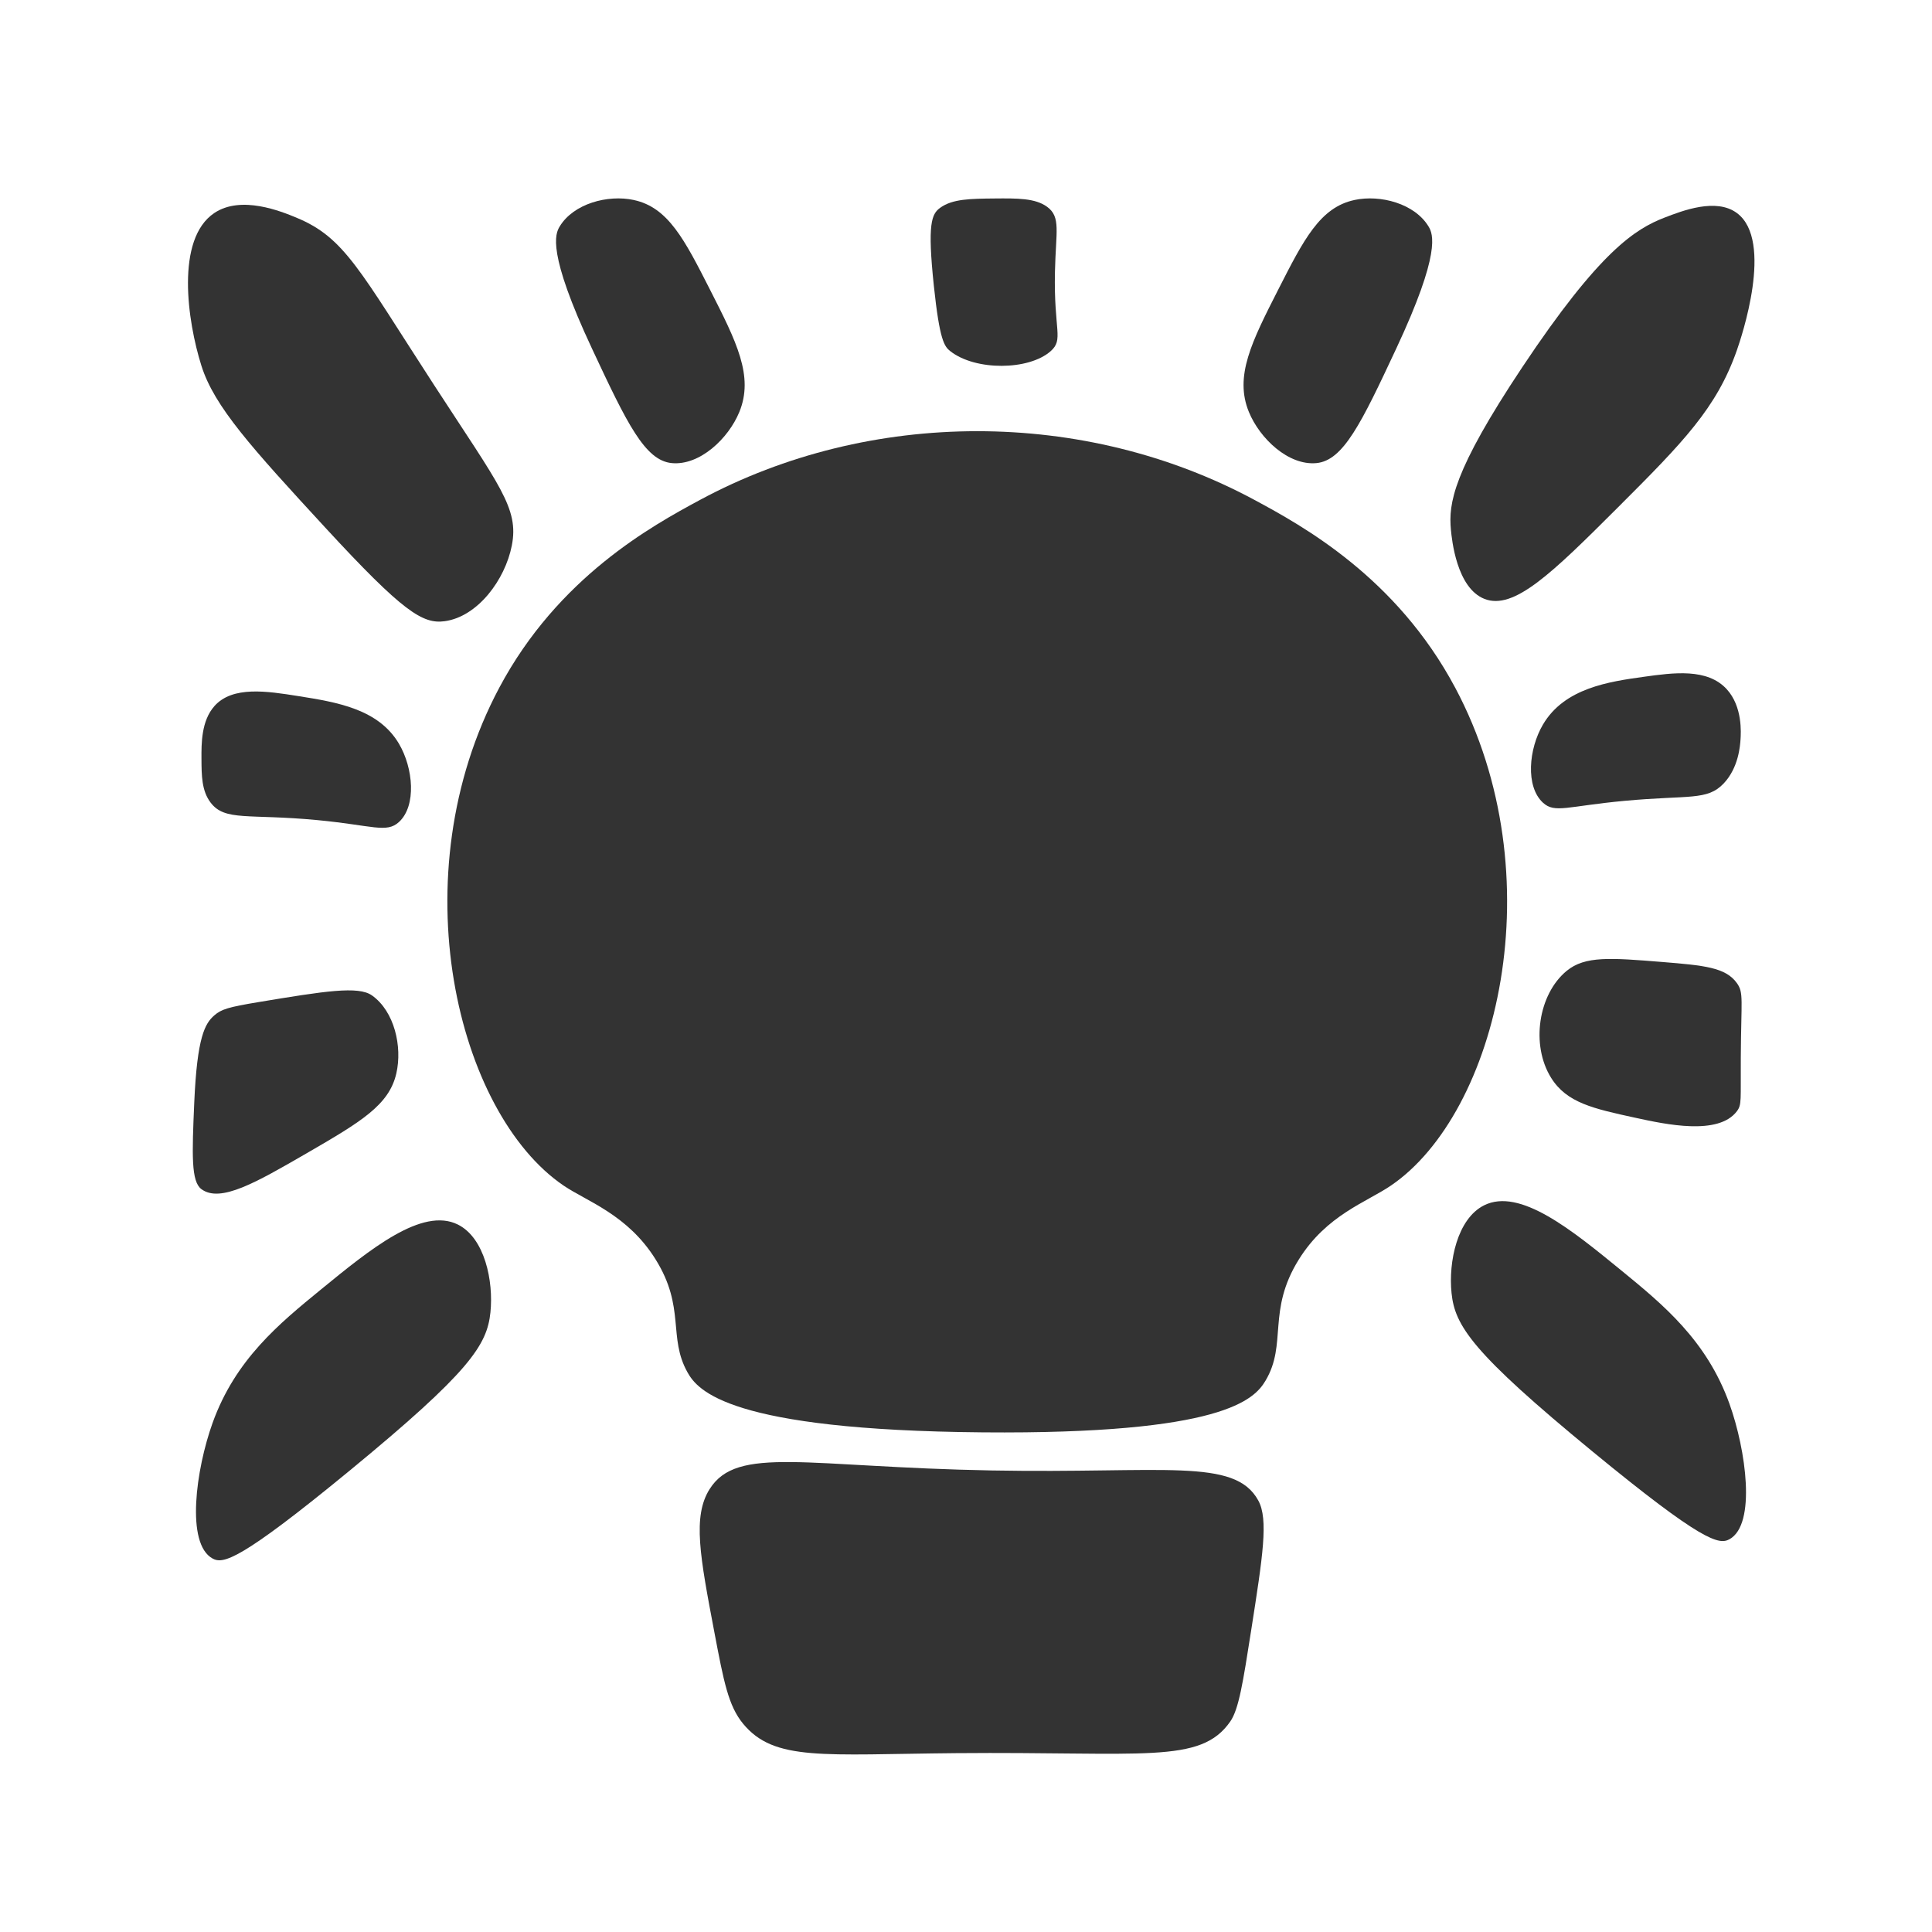
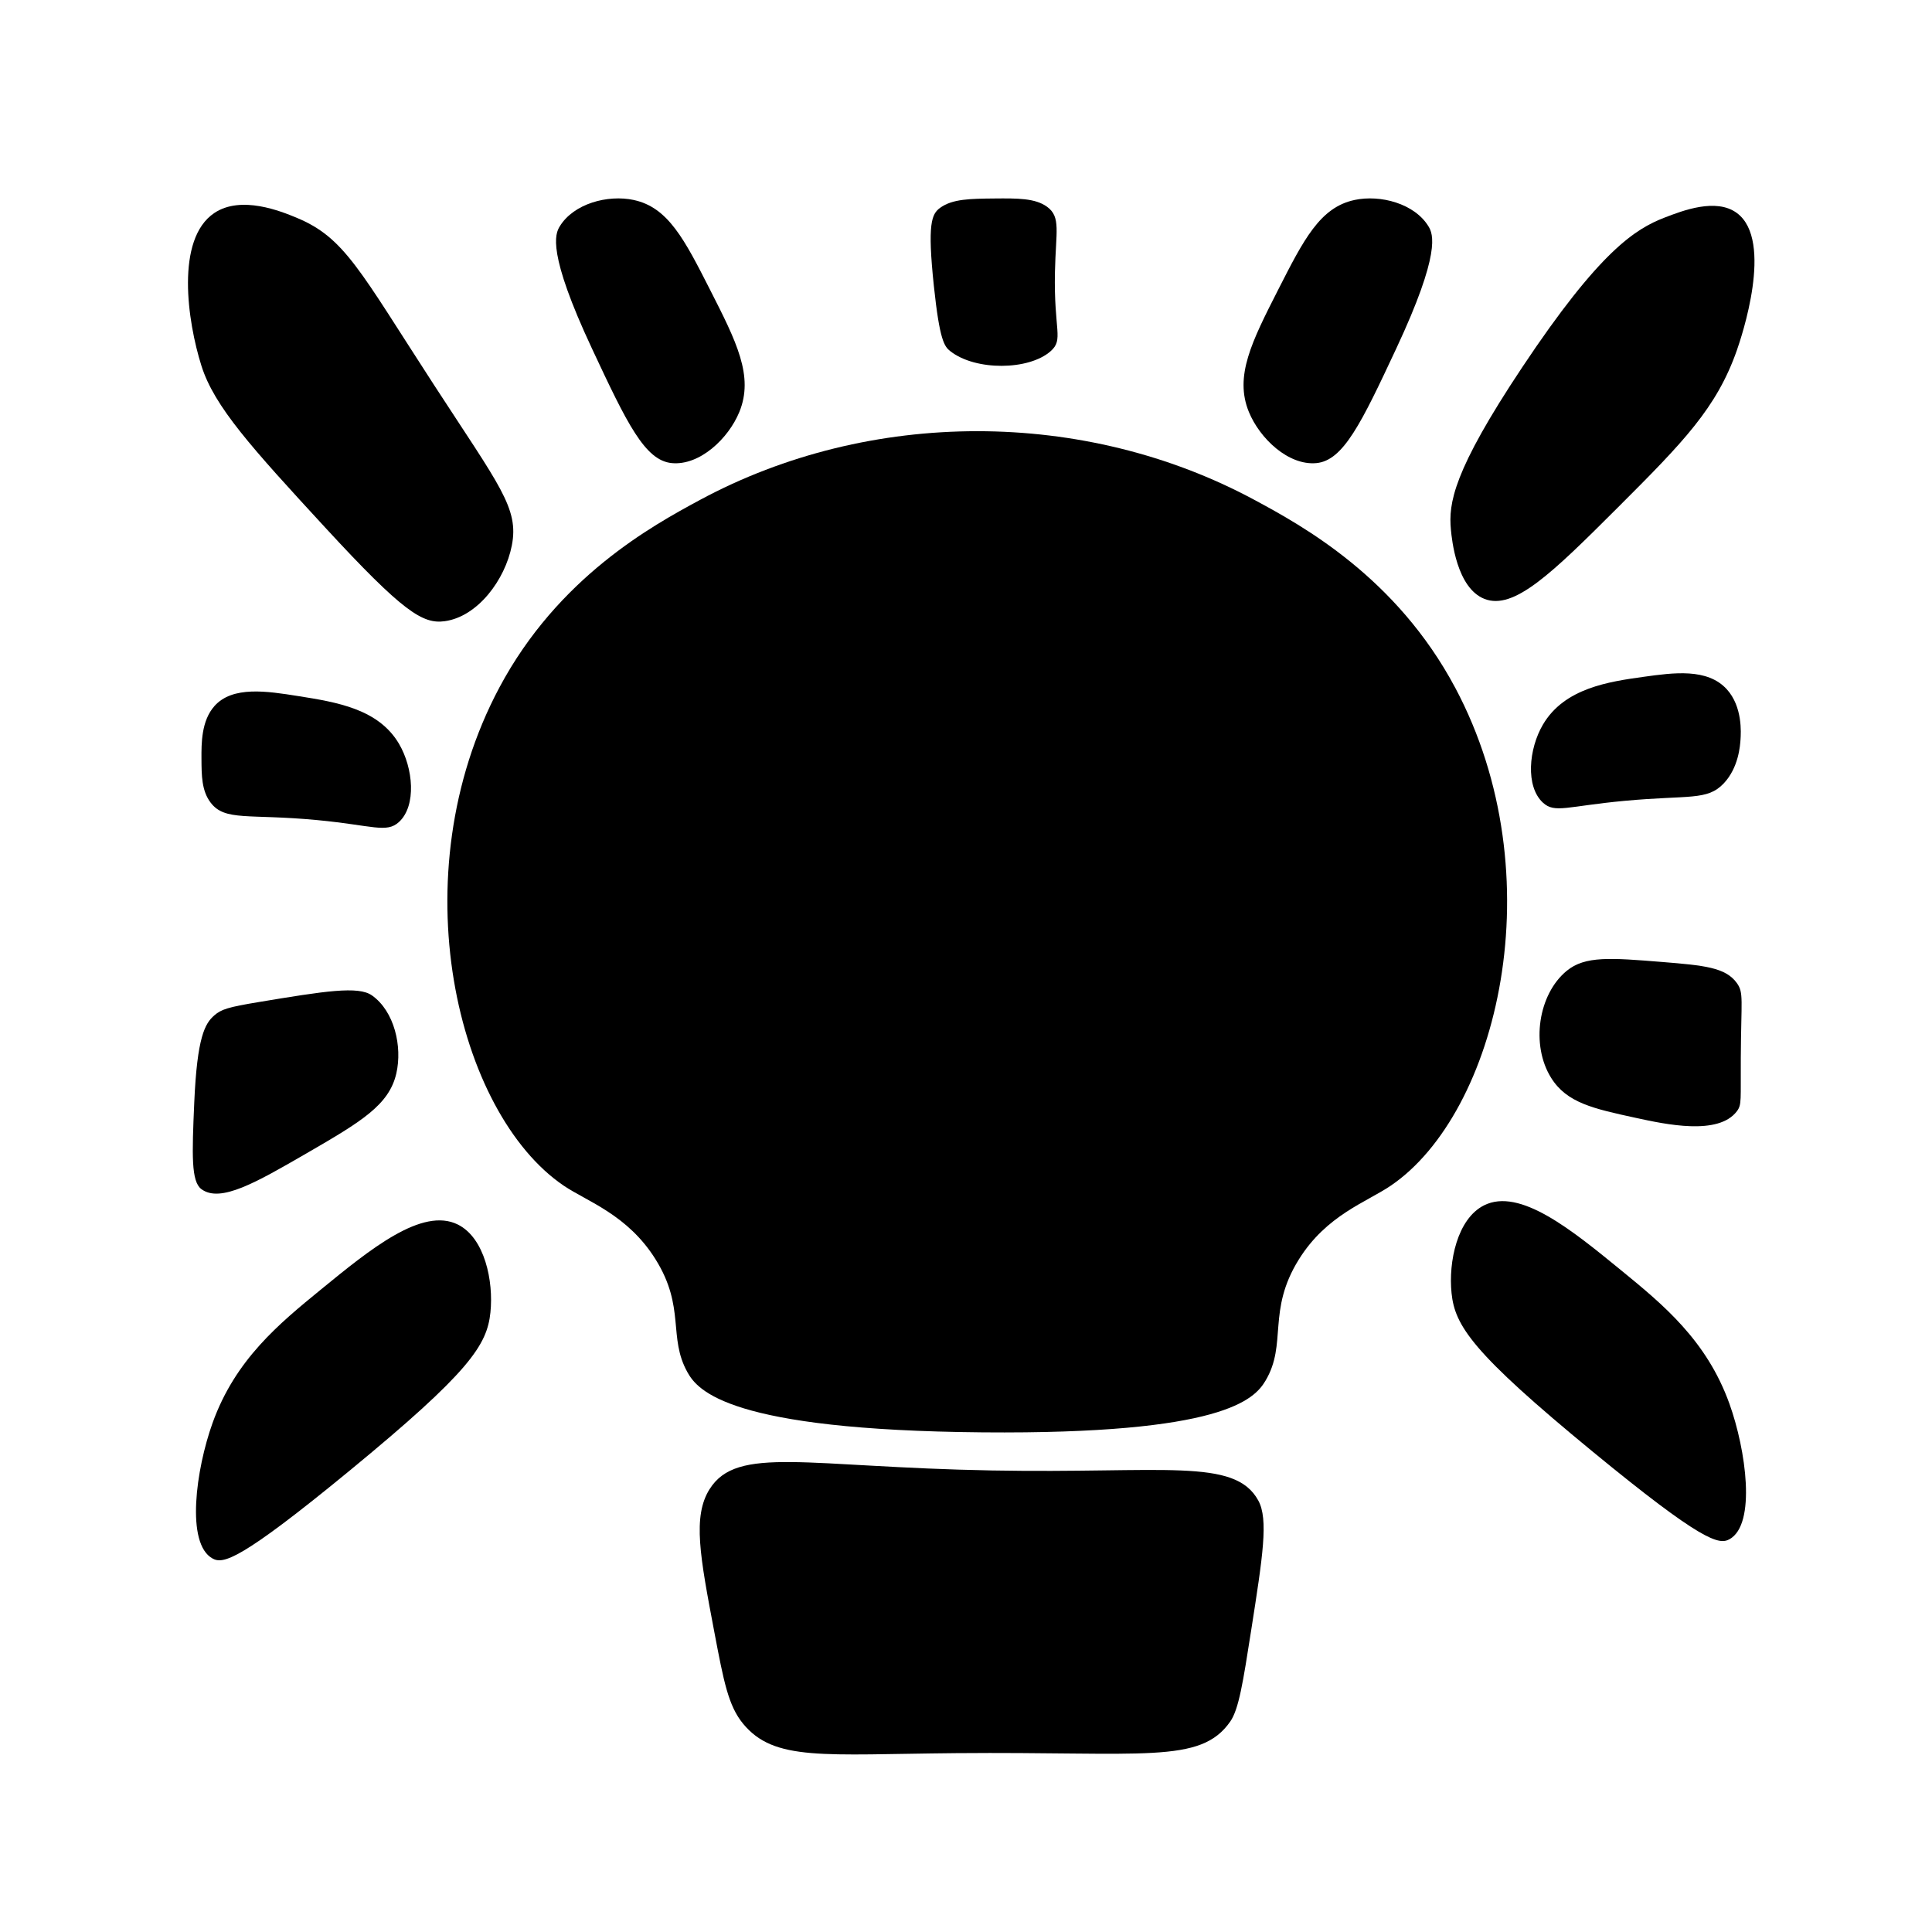
<svg xmlns="http://www.w3.org/2000/svg" width="185" height="185" viewBox="0 0 185 185" fill="none">
-   <path d="M67.954 142.587C70.587 138.395 77.185 140.479 94.971 140.805C111.459 141.106 118.24 139.544 120.494 143.692C121.471 145.49 120.918 149.016 119.814 156.066C119.021 161.134 118.624 163.669 117.8 164.852C114.939 168.959 109.536 167.715 91.531 167.874C78.785 167.988 74.138 168.676 71.154 165.054C69.742 163.341 69.3 161.008 68.414 156.343C67.022 149.012 66.301 145.213 67.952 142.585L67.954 142.587Z" fill="#333333" />
-   <path d="M139.339 65.845C133.711 55.278 124.73 50.35 120.132 47.875C103.833 39.094 83.319 39.094 67.019 47.875C62.421 50.353 53.44 55.278 47.812 65.845C38.2 83.891 43.756 106.59 53.976 113.533C56.189 115.035 60.107 116.306 62.78 120.598C65.659 125.22 63.943 128.035 65.832 131.41C66.806 133.15 69.806 136.943 94.094 137.156C117.123 137.357 120.112 133.996 121.175 132.217C123.288 128.679 121.297 125.533 124.373 120.598C127.026 116.344 130.83 115.127 133.177 113.533C143.396 106.592 148.952 83.891 139.341 65.845H139.339Z" fill="#333333" />
-   <path d="M60.693 19.153C63.981 19.858 65.547 22.94 67.979 27.72C70.524 32.722 72.2 36.02 70.797 39.446C69.75 42 67.005 44.592 64.336 44.345C61.754 44.106 60.029 40.528 56.687 33.382C52.376 24.171 53.16 22.401 53.591 21.689C54.918 19.494 58.199 18.616 60.695 19.151L60.693 19.153Z" fill="#333333" />
-   <path d="M20.539 67.601C22.283 65.66 25.566 66.179 28.549 66.652C32.249 67.237 36.237 67.883 38.204 71.219C39.577 73.548 39.896 77.158 38.204 78.711C37.011 79.805 35.703 79.035 30.372 78.528C23.789 77.902 21.541 78.669 20.164 76.849C19.308 75.716 19.3 74.26 19.292 72.651C19.284 71.207 19.272 69.015 20.541 67.603L20.539 67.601Z" fill="#333333" />
-   <path d="M43.85 117.261C46.415 118.546 47.271 122.667 46.962 125.666C46.641 128.802 44.979 131.366 33.468 140.831C22.925 149.499 21.353 149.784 20.352 149.235C17.766 147.813 18.768 140.678 20.352 136.263C22.536 130.177 26.724 126.754 30.735 123.474C35.451 119.618 40.429 115.548 43.85 117.261Z" fill="#333333" />
-   <path d="M129.691 19.153C126.402 19.858 124.836 22.94 122.404 27.72C119.86 32.722 118.183 36.02 119.587 39.446C120.634 42 123.379 44.592 126.047 44.345C128.63 44.106 130.354 40.528 133.697 33.382C138.008 24.171 137.224 22.401 136.793 21.689C135.465 19.494 132.185 18.616 129.689 19.151L129.691 19.153Z" fill="#333333" />
-   <path d="M165.349 65.999C163.493 63.962 160.244 64.413 157.405 64.807C154.063 65.271 149.808 65.885 147.751 69.374C146.377 71.703 146.058 75.313 147.751 76.866C148.882 77.904 150.055 77.196 155.583 76.683C161.742 76.112 163.467 76.687 165.049 75.024C166.482 73.515 166.625 71.401 166.665 70.804C166.705 70.199 166.875 67.673 165.349 65.999Z" fill="#333333" />
-   <path d="M142.106 115.418C139.542 116.703 138.685 120.824 138.994 123.822C139.315 126.958 140.977 129.522 152.489 138.987C163.031 147.655 164.603 147.941 165.604 147.392C168.191 145.97 167.188 138.834 165.604 134.419C163.42 128.333 159.232 124.91 155.222 121.63C150.506 117.775 145.527 113.704 142.106 115.418Z" fill="#333333" />
-   <path d="M91.002 33.631C93.41 35.522 98.513 35.474 100.601 33.631C101.886 32.497 100.895 31.68 101.018 26.025C101.1 22.149 101.603 20.78 100.266 19.802C99.127 18.97 97.416 18.986 95.211 19.006C92.909 19.028 91.205 19.044 90.03 19.895C89.208 20.49 88.79 21.391 89.422 27.379C89.974 32.594 90.425 33.181 91.002 33.633V33.631Z" fill="#333333" />
-   <path d="M159.372 20.844C156.595 21.922 153.182 24.024 145.764 35.166C139.125 45.135 138.69 48.208 138.934 50.736C139.022 51.643 139.472 56.301 142.148 57.349C144.968 58.451 148.597 54.908 154.907 48.605C161.197 42.322 164.381 39.067 166.32 33.526C166.727 32.362 169.891 23.048 166.32 20.401C164.325 18.923 161.105 20.174 159.372 20.844Z" fill="#333333" />
-   <path d="M28.385 20.844C33.015 22.751 34.432 25.888 41.568 36.874C47.852 46.547 49.707 48.665 49.011 52.231C48.366 55.532 45.735 59.051 42.585 59.484C40.488 59.771 38.617 58.629 31.15 50.526C24.084 42.857 20.527 38.943 19.29 35.033C17.94 30.766 16.791 22.9 20.517 20.4C23.099 18.666 26.933 20.245 28.385 20.842V20.844Z" fill="#333333" />
-   <path d="M166.318 94.139C165.245 92.638 163.202 92.443 159.158 92.115C154.235 91.717 151.775 91.516 150.015 92.968C147.294 95.211 146.566 100.062 148.527 103.205C150.025 105.606 152.557 106.156 156.645 107.044C159.497 107.664 164.548 108.76 166.318 106.405C166.799 105.765 166.665 105.365 166.691 101.286C166.725 95.679 166.984 95.072 166.318 94.139Z" fill="#333333" />
-   <path d="M35.613 95.313C37.773 96.839 38.537 100.216 37.953 102.778C37.261 105.811 34.605 107.4 29.321 110.457C24.547 113.218 21.106 115.21 19.29 113.87C18.295 113.138 18.383 110.598 18.602 105.552C18.875 99.279 19.634 98.002 20.515 97.233C21.197 96.64 21.846 96.439 24.768 95.954C31.112 94.9 34.31 94.394 35.613 95.315V95.313Z" fill="#333333" />
+   <path d="M67.954 142.587C70.587 138.395 77.185 140.479 94.971 140.805C111.459 141.106 118.24 139.544 120.494 143.692C121.471 145.49 120.918 149.016 119.814 156.066C119.021 161.134 118.624 163.669 117.8 164.852C114.939 168.959 109.536 167.715 91.531 167.874C78.785 167.988 74.138 168.676 71.154 165.054C69.742 163.341 69.3 161.008 68.414 156.343C67.022 149.012 66.301 145.213 67.952 142.585L67.954 142.587Z" fill="currentColor" />
+   <path d="M139.339 65.845C133.711 55.278 124.73 50.35 120.132 47.875C103.833 39.094 83.319 39.094 67.019 47.875C62.421 50.353 53.44 55.278 47.812 65.845C38.2 83.891 43.756 106.59 53.976 113.533C56.189 115.035 60.107 116.306 62.78 120.598C65.659 125.22 63.943 128.035 65.832 131.41C66.806 133.15 69.806 136.943 94.094 137.156C117.123 137.357 120.112 133.996 121.175 132.217C123.288 128.679 121.297 125.533 124.373 120.598C127.026 116.344 130.83 115.127 133.177 113.533C143.396 106.592 148.952 83.891 139.341 65.845H139.339Z" fill="currentColor" />
+   <path d="M60.693 19.153C63.981 19.858 65.547 22.94 67.979 27.72C70.524 32.722 72.2 36.02 70.797 39.446C69.75 42 67.005 44.592 64.336 44.345C61.754 44.106 60.029 40.528 56.687 33.382C52.376 24.171 53.16 22.401 53.591 21.689C54.918 19.494 58.199 18.616 60.695 19.151L60.693 19.153Z" fill="currentColor" />
+   <path d="M20.539 67.601C22.283 65.66 25.566 66.179 28.549 66.652C32.249 67.237 36.237 67.883 38.204 71.219C39.577 73.548 39.896 77.158 38.204 78.711C37.011 79.805 35.703 79.035 30.372 78.528C23.789 77.902 21.541 78.669 20.164 76.849C19.308 75.716 19.3 74.26 19.292 72.651C19.284 71.207 19.272 69.015 20.541 67.603L20.539 67.601Z" fill="currentColor" />
+   <path d="M43.85 117.261C46.415 118.546 47.271 122.667 46.962 125.666C46.641 128.802 44.979 131.366 33.468 140.831C22.925 149.499 21.353 149.784 20.352 149.235C17.766 147.813 18.768 140.678 20.352 136.263C22.536 130.177 26.724 126.754 30.735 123.474C35.451 119.618 40.429 115.548 43.85 117.261Z" fill="currentColor" />
+   <path d="M129.691 19.153C126.402 19.858 124.836 22.94 122.404 27.72C119.86 32.722 118.183 36.02 119.587 39.446C120.634 42 123.379 44.592 126.047 44.345C128.63 44.106 130.354 40.528 133.697 33.382C138.008 24.171 137.224 22.401 136.793 21.689C135.465 19.494 132.185 18.616 129.689 19.151L129.691 19.153Z" fill="currentColor" />
+   <path d="M165.349 65.999C163.493 63.962 160.244 64.413 157.405 64.807C154.063 65.271 149.808 65.885 147.751 69.374C146.377 71.703 146.058 75.313 147.751 76.866C148.882 77.904 150.055 77.196 155.583 76.683C161.742 76.112 163.467 76.687 165.049 75.024C166.482 73.515 166.625 71.401 166.665 70.804C166.705 70.199 166.875 67.673 165.349 65.999Z" fill="currentColor" />
+   <path d="M142.106 115.418C139.542 116.703 138.685 120.824 138.994 123.822C139.315 126.958 140.977 129.522 152.489 138.987C163.031 147.655 164.603 147.941 165.604 147.392C168.191 145.97 167.188 138.834 165.604 134.419C163.42 128.333 159.232 124.91 155.222 121.63C150.506 117.775 145.527 113.704 142.106 115.418Z" fill="currentColor" />
+   <path d="M91.002 33.631C93.41 35.522 98.513 35.474 100.601 33.631C101.886 32.497 100.895 31.68 101.018 26.025C101.1 22.149 101.603 20.78 100.266 19.802C99.127 18.97 97.416 18.986 95.211 19.006C92.909 19.028 91.205 19.044 90.03 19.895C89.208 20.49 88.79 21.391 89.422 27.379C89.974 32.594 90.425 33.181 91.002 33.633V33.631Z" fill="currentColor" />
+   <path d="M159.372 20.844C156.595 21.922 153.182 24.024 145.764 35.166C139.125 45.135 138.69 48.208 138.934 50.736C139.022 51.643 139.472 56.301 142.148 57.349C144.968 58.451 148.597 54.908 154.907 48.605C161.197 42.322 164.381 39.067 166.32 33.526C166.727 32.362 169.891 23.048 166.32 20.401C164.325 18.923 161.105 20.174 159.372 20.844Z" fill="currentColor" />
+   <path d="M28.385 20.844C33.015 22.751 34.432 25.888 41.568 36.874C47.852 46.547 49.707 48.665 49.011 52.231C48.366 55.532 45.735 59.051 42.585 59.484C40.488 59.771 38.617 58.629 31.15 50.526C24.084 42.857 20.527 38.943 19.29 35.033C17.94 30.766 16.791 22.9 20.517 20.4C23.099 18.666 26.933 20.245 28.385 20.842V20.844Z" fill="currentColor" />
+   <path d="M166.318 94.139C165.245 92.638 163.202 92.443 159.158 92.115C154.235 91.717 151.775 91.516 150.015 92.968C147.294 95.211 146.566 100.062 148.527 103.205C150.025 105.606 152.557 106.156 156.645 107.044C159.497 107.664 164.548 108.76 166.318 106.405C166.799 105.765 166.665 105.365 166.691 101.286C166.725 95.679 166.984 95.072 166.318 94.139Z" fill="currentColor" />
+   <path d="M35.613 95.313C37.773 96.839 38.537 100.216 37.953 102.778C37.261 105.811 34.605 107.4 29.321 110.457C24.547 113.218 21.106 115.21 19.29 113.87C18.295 113.138 18.383 110.598 18.602 105.552C18.875 99.279 19.634 98.002 20.515 97.233C21.197 96.64 21.846 96.439 24.768 95.954C31.112 94.9 34.31 94.394 35.613 95.315V95.313Z" fill="currentColor" />
</svg>
